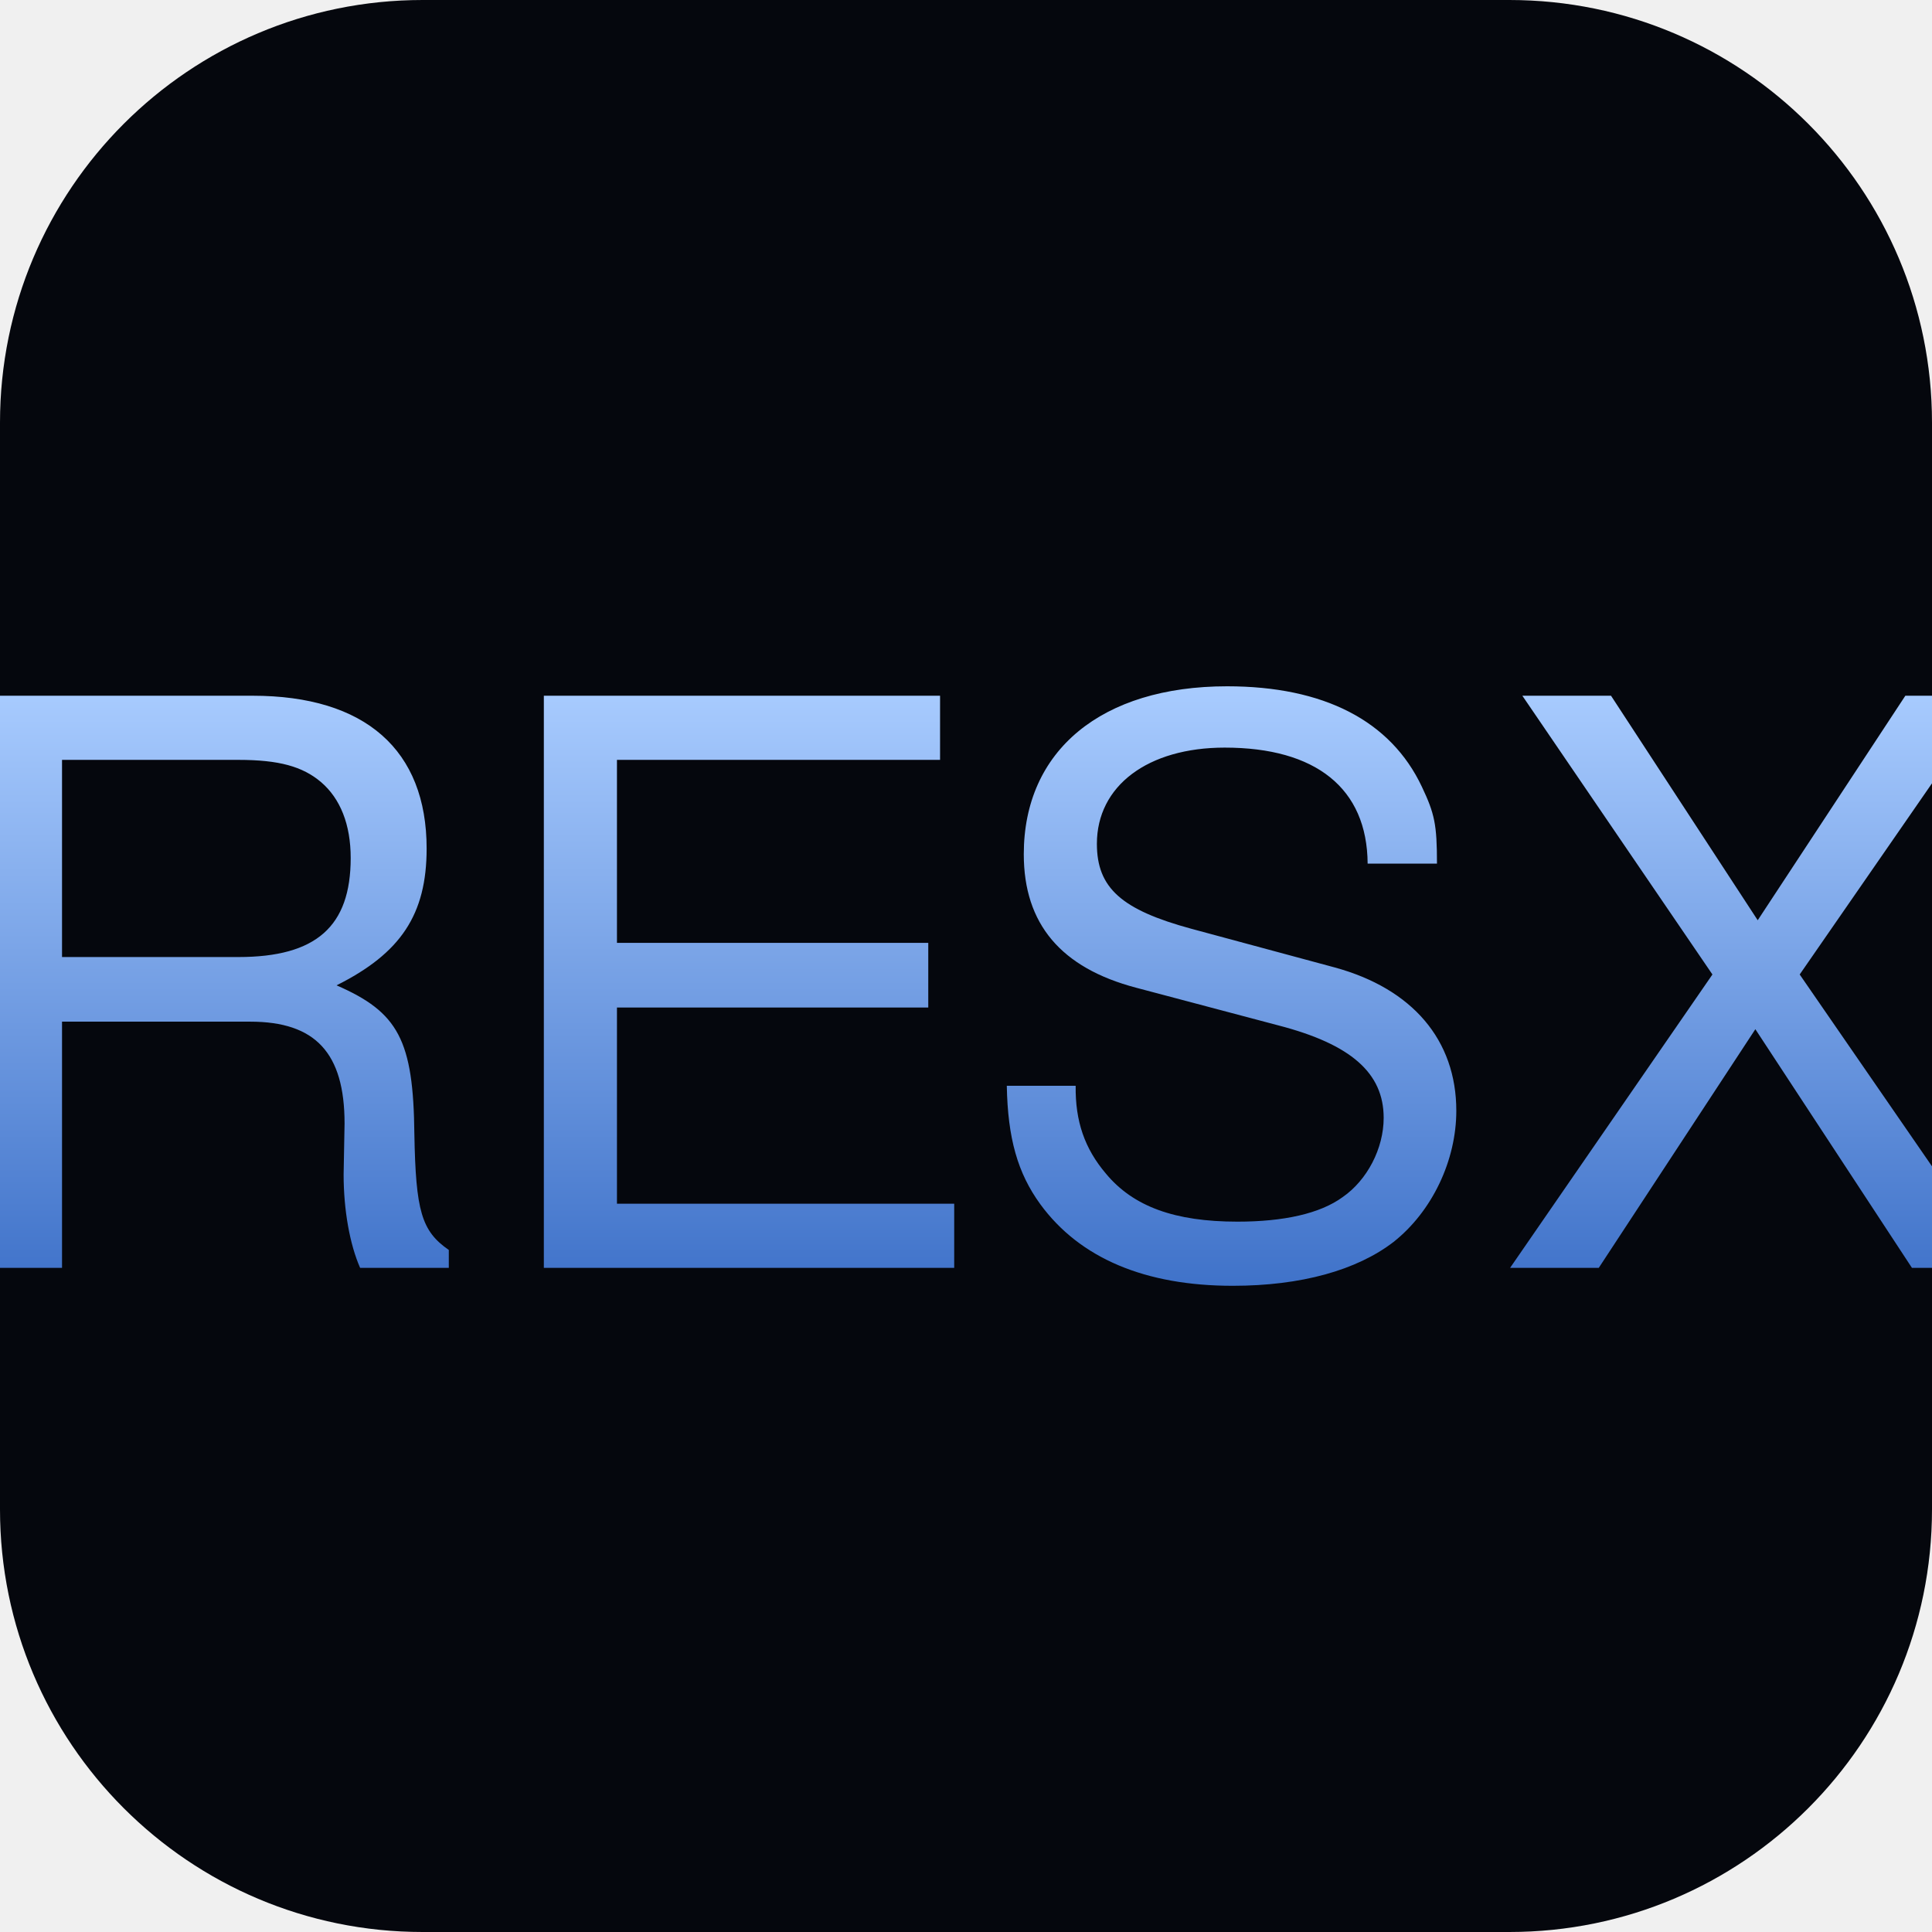
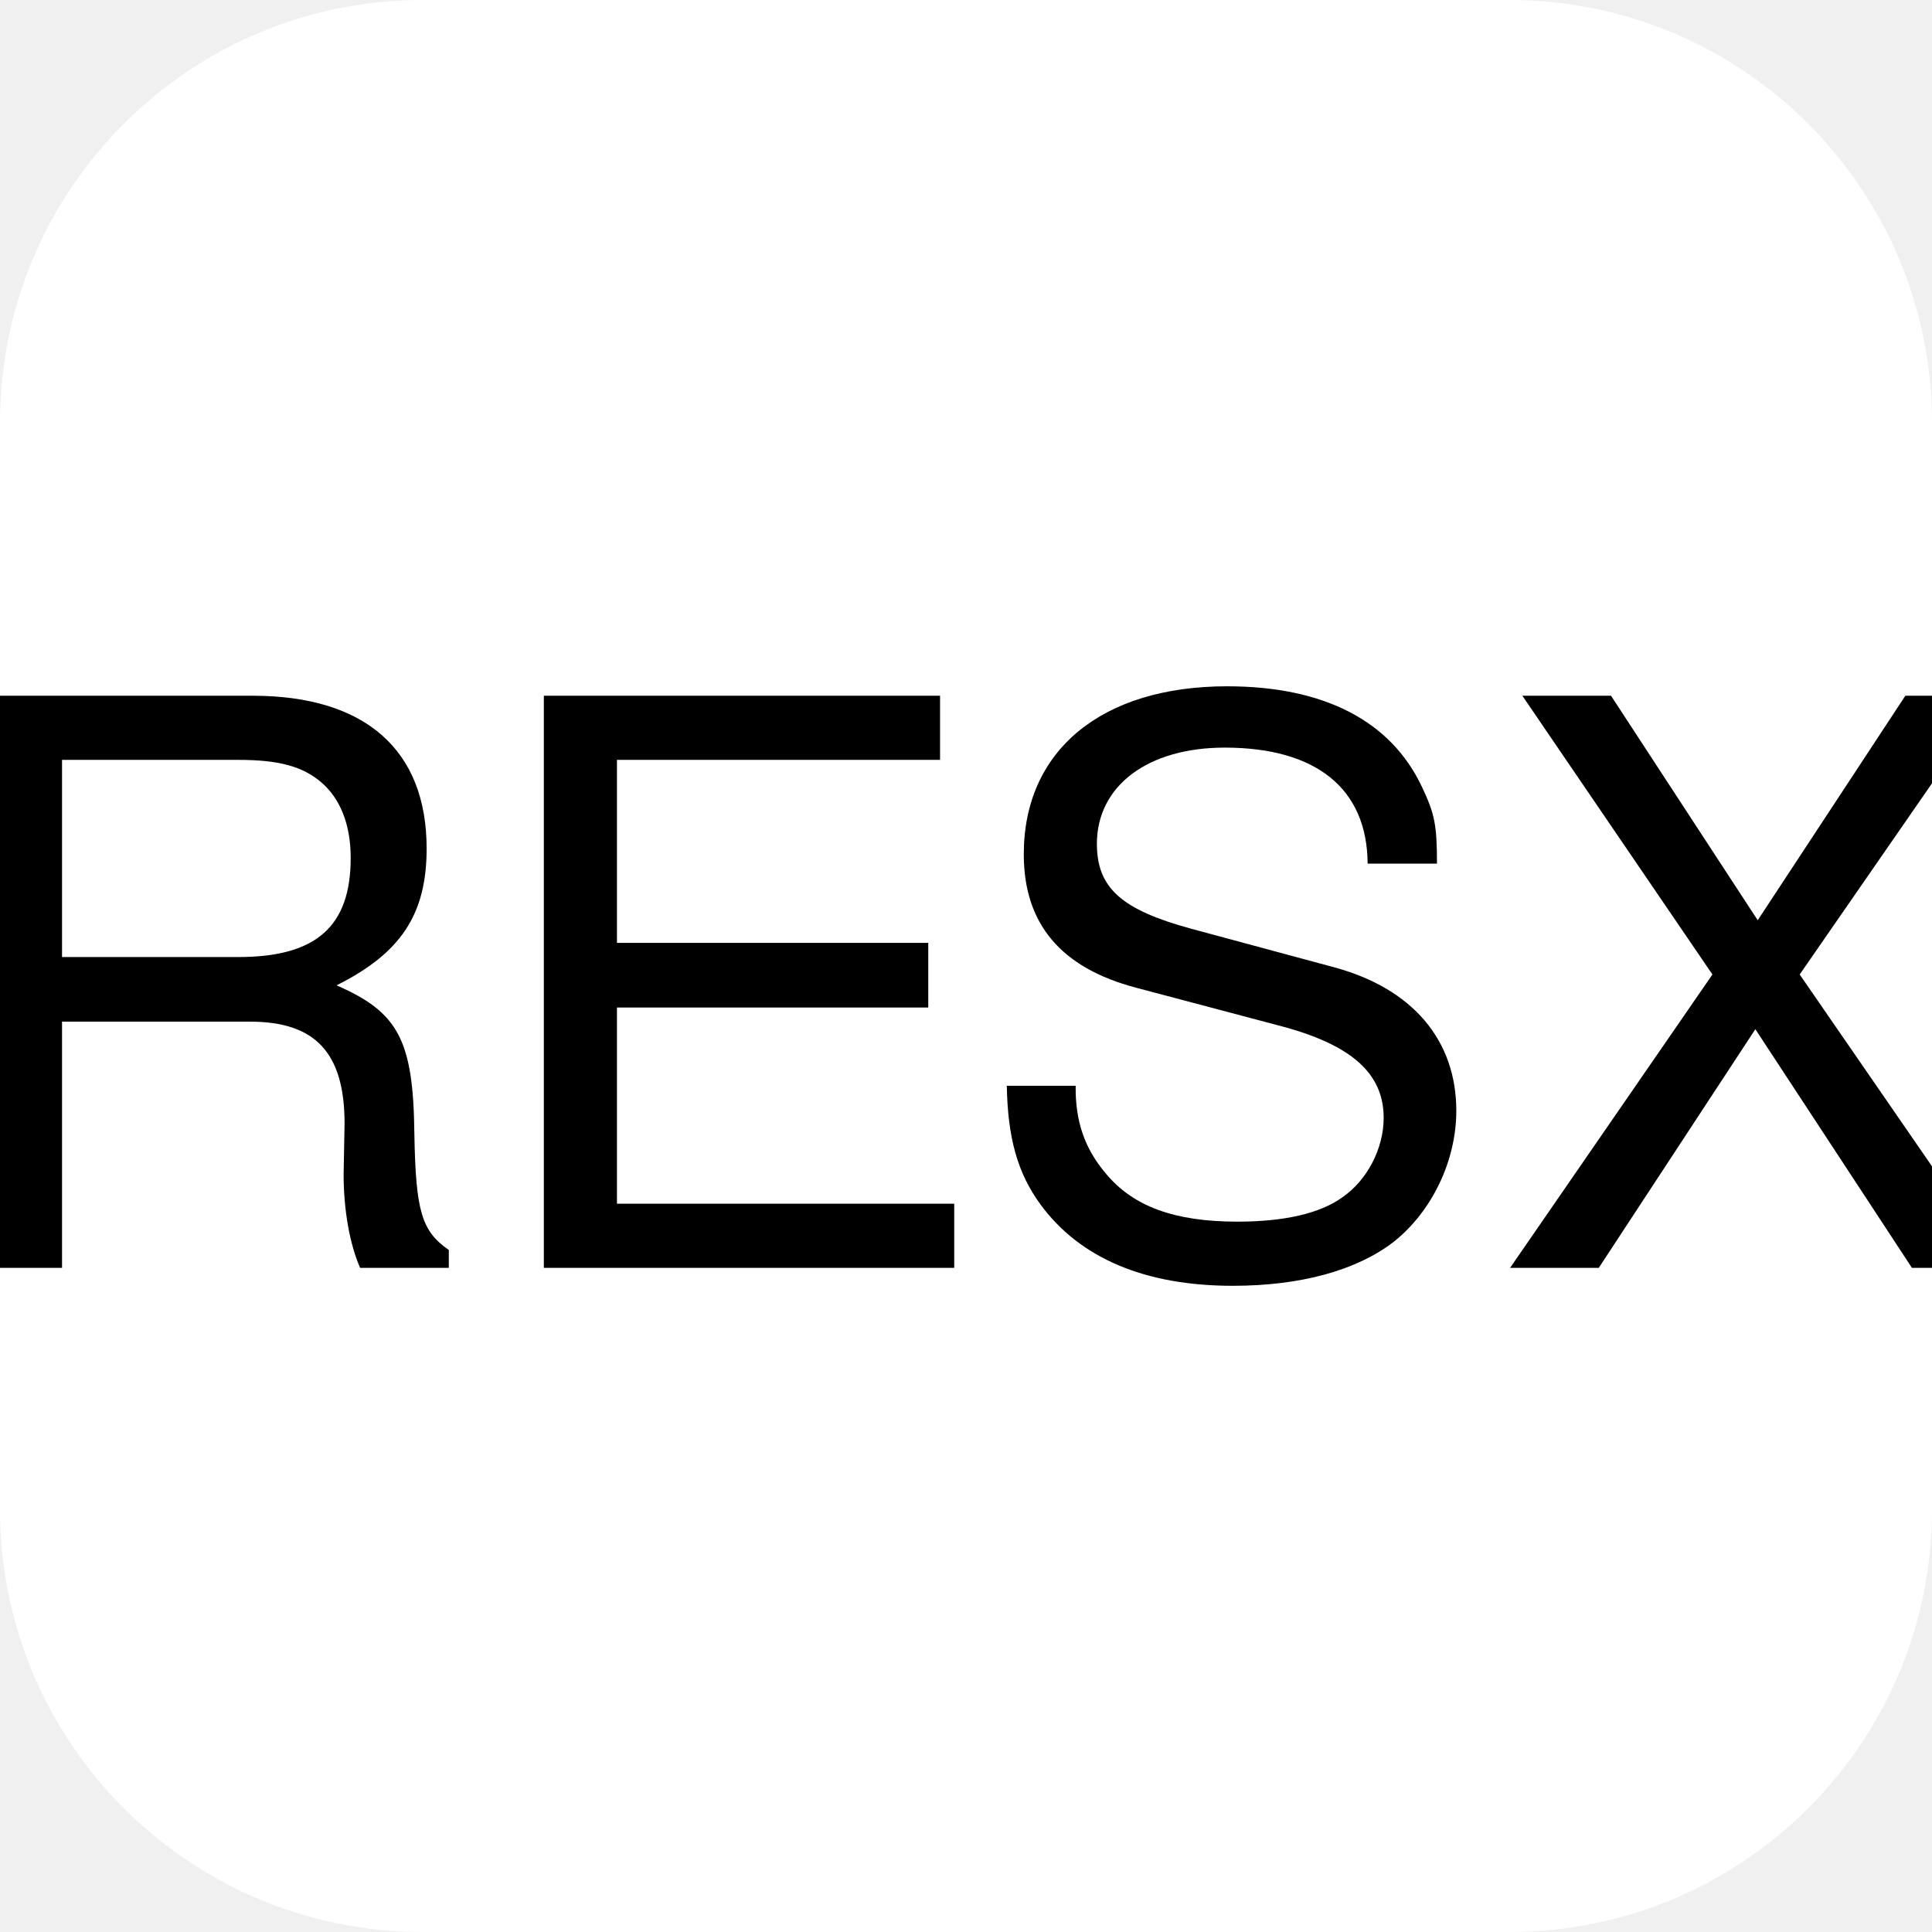
<svg xmlns="http://www.w3.org/2000/svg" viewBox="0 0 64 64">
-   <defs>
-     <linearGradient id="g" x1="0" y1="0" x2="0" y2="1">
-       <stop offset="0" stop-color="#a9ccff" />
-       <stop offset="1" stop-color="#3f72c9" />
-     </linearGradient>
-   </defs>
-   <rect width="64" height="64" rx="14" fill="#05070d" />
-   <text x="32" y="42" text-anchor="middle" font-family="Helvetica,Arial,sans-serif" font-size="26" font-weight="300" fill="url(#g)">RESX</text>
+   <rect width="64" height="64" rx="14" fill="#fff" />
+   <text x="32" y="42" text-anchor="middle" font-family="Helvetica,Arial,sans-serif" font-size="26" font-weight="400" fill="#000">RESX</text>
</svg>
